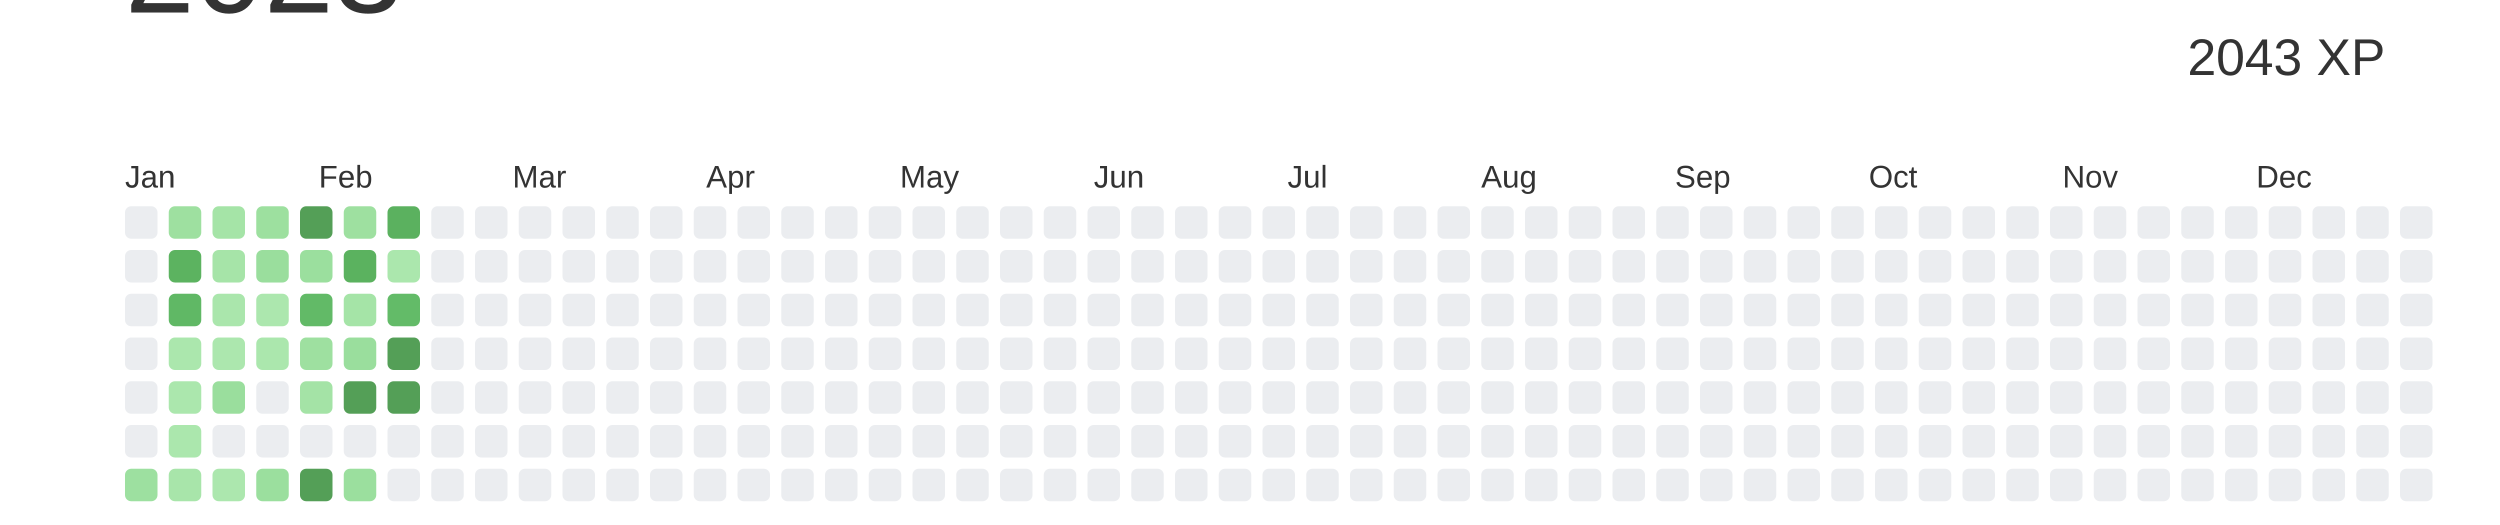
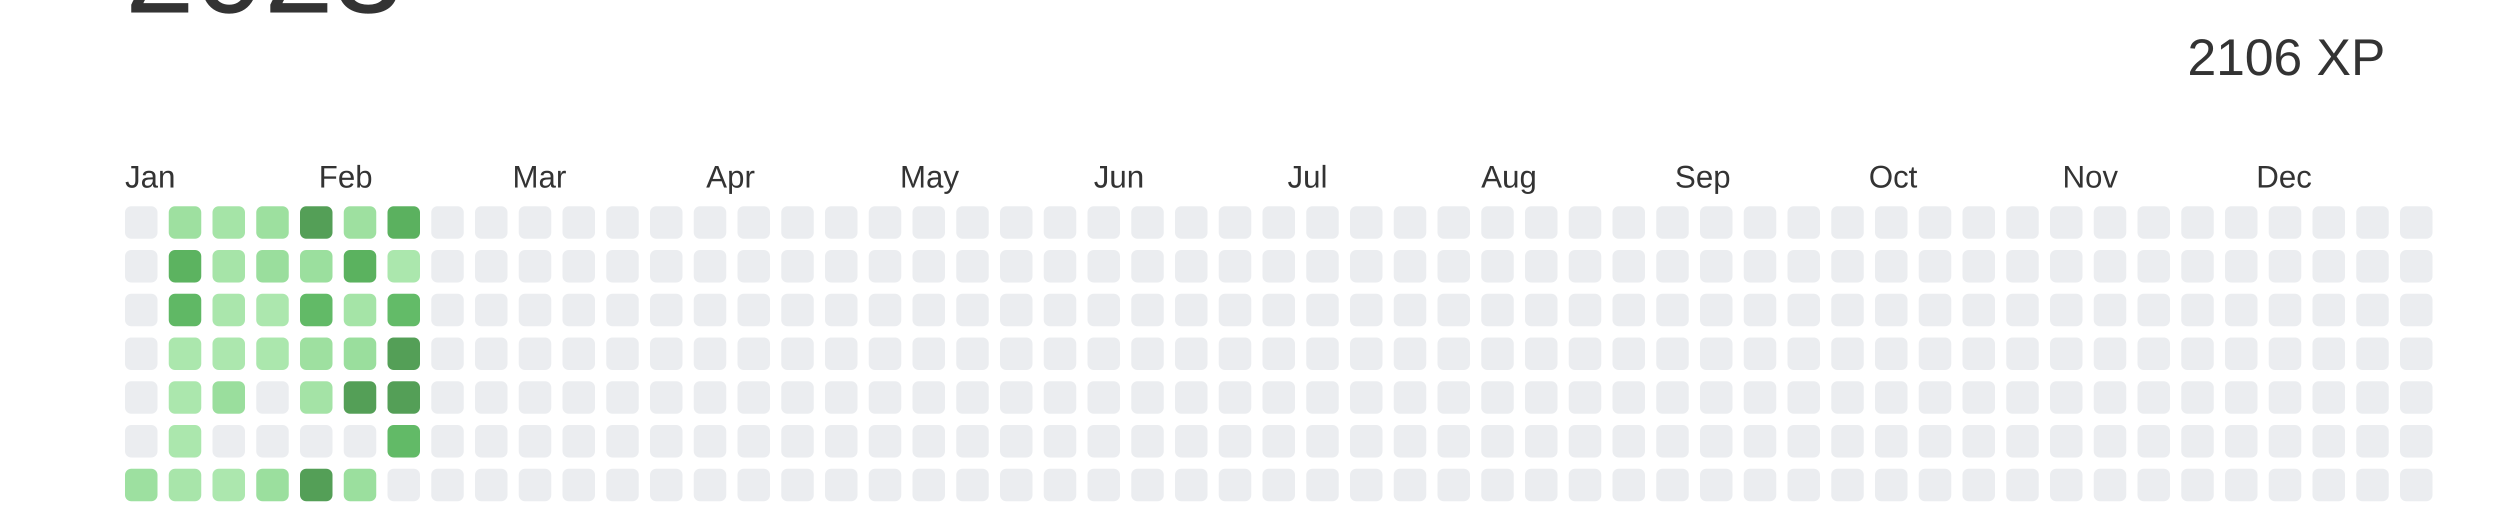
<svg xmlns="http://www.w3.org/2000/svg" baseProfile="full" height="42mm" version="1.1" viewBox="0,0,200,42" width="200mm">
  <defs />
  <rect fill="#ffffff" height="42" width="200" x="0" y="0" />
  <text alignment-baseline="hanging" fill="#333333" style="font-size:10.0px; font-family:Arial;" x="10" y="1">2023</text>
-   <text alignment-baseline="hanging" fill="#333333" style="font-size:4.125px; font-family:Arial;" x="175" y="6">2043 XP</text>
+   <text alignment-baseline="hanging" fill="#333333" style="font-size:4.125px; font-family:Arial;" x="175" y="6">2106 XP</text>
  <text fill="#333333" style="font-size:2.5px; font-family:Arial" x="10.0" y="15">Jan</text>
  <text fill="#333333" style="font-size:2.5px; font-family:Arial" x="25.5" y="15">Feb</text>
  <text fill="#333333" style="font-size:2.5px; font-family:Arial" x="41.0" y="15">Mar</text>
  <text fill="#333333" style="font-size:2.5px; font-family:Arial" x="56.5" y="15">Apr</text>
  <text fill="#333333" style="font-size:2.5px; font-family:Arial" x="72.0" y="15">May</text>
  <text fill="#333333" style="font-size:2.5px; font-family:Arial" x="87.5" y="15">Jun</text>
  <text fill="#333333" style="font-size:2.5px; font-family:Arial" x="103.0" y="15">Jul</text>
  <text fill="#333333" style="font-size:2.5px; font-family:Arial" x="118.5" y="15">Aug</text>
  <text fill="#333333" style="font-size:2.5px; font-family:Arial" x="134.0" y="15">Sep</text>
  <text fill="#333333" style="font-size:2.5px; font-family:Arial" x="149.5" y="15">Oct</text>
  <text fill="#333333" style="font-size:2.5px; font-family:Arial" x="165.0" y="15">Nov</text>
  <text fill="#333333" style="font-size:2.5px; font-family:Arial" x="180.5" y="15">Dec</text>
  <rect fill="#EBEDF0" height="2.6" rx="0.5" ry="0.5" width="2.6" x="10.0" y="16.5" />
  <rect fill="#EBEDF0" height="2.6" rx="0.5" ry="0.5" width="2.6" x="10.0" y="20.0" />
  <rect fill="#EBEDF0" height="2.6" rx="0.5" ry="0.5" width="2.6" x="10.0" y="23.5" />
  <rect fill="#EBEDF0" height="2.6" rx="0.5" ry="0.5" width="2.6" x="10.0" y="27.0" />
  <rect fill="#EBEDF0" height="2.6" rx="0.5" ry="0.5" width="2.6" x="10.0" y="30.5" />
  <rect fill="#EBEDF0" height="2.6" rx="0.5" ry="0.5" width="2.6" x="10.0" y="34.0" />
  <rect fill="#9de0a0" height="2.6" rx="0.5" ry="0.5" width="2.6" x="10.0" y="37.5" />
  <rect fill="#9ee0a0" height="2.6" rx="0.5" ry="0.5" width="2.6" x="13.5" y="16.5" />
  <rect fill="#5cb360" height="2.6" rx="0.5" ry="0.5" width="2.6" x="13.5" y="20.0" />
  <rect fill="#60b865" height="2.6" rx="0.5" ry="0.5" width="2.6" x="13.5" y="23.5" />
  <rect fill="#abe7ad" height="2.6" rx="0.5" ry="0.5" width="2.6" x="13.5" y="27.0" />
  <rect fill="#abe7ad" height="2.6" rx="0.5" ry="0.5" width="2.6" x="13.5" y="30.5" />
  <rect fill="#abe7ad" height="2.6" rx="0.5" ry="0.5" width="2.6" x="13.5" y="34.0" />
  <rect fill="#a8e5aa" height="2.6" rx="0.5" ry="0.5" width="2.6" x="13.5" y="37.5" />
  <rect fill="#a5e4a7" height="2.6" rx="0.5" ry="0.5" width="2.6" x="17.0" y="16.5" />
  <rect fill="#a6e4a8" height="2.6" rx="0.5" ry="0.5" width="2.6" x="17.0" y="20.0" />
  <rect fill="#aae6ac" height="2.6" rx="0.5" ry="0.5" width="2.6" x="17.0" y="23.5" />
  <rect fill="#ace7ae" height="2.6" rx="0.5" ry="0.5" width="2.6" x="17.0" y="27.0" />
  <rect fill="#9ade9d" height="2.6" rx="0.5" ry="0.5" width="2.6" x="17.0" y="30.5" />
  <rect fill="#EBEDF0" height="2.6" rx="0.5" ry="0.5" width="2.6" x="17.0" y="34.0" />
  <rect fill="#ace7ae" height="2.6" rx="0.5" ry="0.5" width="2.6" x="17.0" y="37.5" />
  <rect fill="#9de09f" height="2.6" rx="0.5" ry="0.5" width="2.6" x="20.5" y="16.5" />
  <rect fill="#9ade9d" height="2.6" rx="0.5" ry="0.5" width="2.6" x="20.5" y="20.0" />
  <rect fill="#ace7ae" height="2.6" rx="0.5" ry="0.5" width="2.6" x="20.5" y="23.5" />
  <rect fill="#abe7ad" height="2.6" rx="0.5" ry="0.5" width="2.6" x="20.5" y="27.0" />
  <rect fill="#EBEDF0" height="2.6" rx="0.5" ry="0.5" width="2.6" x="20.5" y="30.5" />
  <rect fill="#EBEDF0" height="2.6" rx="0.5" ry="0.5" width="2.6" x="20.5" y="34.0" />
  <rect fill="#9bdf9e" height="2.6" rx="0.5" ry="0.5" width="2.6" x="20.5" y="37.5" />
  <rect fill="#549F57" height="2.6" rx="0.5" ry="0.5" width="2.6" x="24.0" y="16.5" />
  <rect fill="#9bdf9e" height="2.6" rx="0.5" ry="0.5" width="2.6" x="24.0" y="20.0" />
  <rect fill="#62ba67" height="2.6" rx="0.5" ry="0.5" width="2.6" x="24.0" y="23.5" />
  <rect fill="#9ee0a0" height="2.6" rx="0.5" ry="0.5" width="2.6" x="24.0" y="27.0" />
  <rect fill="#a4e3a6" height="2.6" rx="0.5" ry="0.5" width="2.6" x="24.0" y="30.5" />
  <rect fill="#EBEDF0" height="2.6" rx="0.5" ry="0.5" width="2.6" x="24.0" y="34.0" />
  <rect fill="#549F57" height="2.6" rx="0.5" ry="0.5" width="2.6" x="24.0" y="37.5" />
  <rect fill="#9ee0a0" height="2.6" rx="0.5" ry="0.5" width="2.6" x="27.5" y="16.5" />
  <rect fill="#5bb25f" height="2.6" rx="0.5" ry="0.5" width="2.6" x="27.5" y="20.0" />
  <rect fill="#a5e4a7" height="2.6" rx="0.5" ry="0.5" width="2.6" x="27.5" y="23.5" />
  <rect fill="#9ade9d" height="2.6" rx="0.5" ry="0.5" width="2.6" x="27.5" y="27.0" />
  <rect fill="#549F57" height="2.6" rx="0.5" ry="0.5" width="2.6" x="27.5" y="30.5" />
  <rect fill="#EBEDF0" height="2.6" rx="0.5" ry="0.5" width="2.6" x="27.5" y="34.0" />
  <rect fill="#9bdf9e" height="2.6" rx="0.5" ry="0.5" width="2.6" x="27.5" y="37.5" />
  <rect fill="#5bb15f" height="2.6" rx="0.5" ry="0.5" width="2.6" x="31.0" y="16.5" />
  <rect fill="#abe7ad" height="2.6" rx="0.5" ry="0.5" width="2.6" x="31.0" y="20.0" />
  <rect fill="#63bb68" height="2.6" rx="0.5" ry="0.5" width="2.6" x="31.0" y="23.5" />
  <rect fill="#549F57" height="2.6" rx="0.5" ry="0.5" width="2.6" x="31.0" y="27.0" />
  <rect fill="#549F57" height="2.6" rx="0.5" ry="0.5" width="2.6" x="31.0" y="30.5" />
-   <rect fill="#EBEDF0" height="2.6" rx="0.5" ry="0.5" width="2.6" x="31.0" y="34.0" />
+   <rect fill="#62ba67" height="2.6" rx="0.5" ry="0.5" width="2.6" x="31.0" y="34.0" />
  <rect fill="#EBEDF0" height="2.6" rx="0.5" ry="0.5" width="2.6" x="31.0" y="37.5" />
  <rect fill="#EBEDF0" height="2.6" rx="0.5" ry="0.5" width="2.6" x="34.5" y="16.5" />
  <rect fill="#EBEDF0" height="2.6" rx="0.5" ry="0.5" width="2.6" x="34.5" y="20.0" />
  <rect fill="#EBEDF0" height="2.6" rx="0.5" ry="0.5" width="2.6" x="34.5" y="23.5" />
  <rect fill="#EBEDF0" height="2.6" rx="0.5" ry="0.5" width="2.6" x="34.5" y="27.0" />
  <rect fill="#EBEDF0" height="2.6" rx="0.5" ry="0.5" width="2.6" x="34.5" y="30.5" />
  <rect fill="#EBEDF0" height="2.6" rx="0.5" ry="0.5" width="2.6" x="34.5" y="34.0" />
  <rect fill="#EBEDF0" height="2.6" rx="0.5" ry="0.5" width="2.6" x="34.5" y="37.5" />
  <rect fill="#EBEDF0" height="2.6" rx="0.5" ry="0.5" width="2.6" x="38.0" y="16.5" />
  <rect fill="#EBEDF0" height="2.6" rx="0.5" ry="0.5" width="2.6" x="38.0" y="20.0" />
  <rect fill="#EBEDF0" height="2.6" rx="0.5" ry="0.5" width="2.6" x="38.0" y="23.5" />
  <rect fill="#EBEDF0" height="2.6" rx="0.5" ry="0.5" width="2.6" x="38.0" y="27.0" />
  <rect fill="#EBEDF0" height="2.6" rx="0.5" ry="0.5" width="2.6" x="38.0" y="30.5" />
  <rect fill="#EBEDF0" height="2.6" rx="0.5" ry="0.5" width="2.6" x="38.0" y="34.0" />
  <rect fill="#EBEDF0" height="2.6" rx="0.5" ry="0.5" width="2.6" x="38.0" y="37.5" />
  <rect fill="#EBEDF0" height="2.6" rx="0.5" ry="0.5" width="2.6" x="41.5" y="16.5" />
  <rect fill="#EBEDF0" height="2.6" rx="0.5" ry="0.5" width="2.6" x="41.5" y="20.0" />
  <rect fill="#EBEDF0" height="2.6" rx="0.5" ry="0.5" width="2.6" x="41.5" y="23.5" />
  <rect fill="#EBEDF0" height="2.6" rx="0.5" ry="0.5" width="2.6" x="41.5" y="27.0" />
  <rect fill="#EBEDF0" height="2.6" rx="0.5" ry="0.5" width="2.6" x="41.5" y="30.5" />
  <rect fill="#EBEDF0" height="2.6" rx="0.5" ry="0.5" width="2.6" x="41.5" y="34.0" />
  <rect fill="#EBEDF0" height="2.6" rx="0.5" ry="0.5" width="2.6" x="41.5" y="37.5" />
  <rect fill="#EBEDF0" height="2.6" rx="0.5" ry="0.5" width="2.6" x="45.0" y="16.5" />
  <rect fill="#EBEDF0" height="2.6" rx="0.5" ry="0.5" width="2.6" x="45.0" y="20.0" />
  <rect fill="#EBEDF0" height="2.6" rx="0.5" ry="0.5" width="2.6" x="45.0" y="23.5" />
  <rect fill="#EBEDF0" height="2.6" rx="0.5" ry="0.5" width="2.6" x="45.0" y="27.0" />
  <rect fill="#EBEDF0" height="2.6" rx="0.5" ry="0.5" width="2.6" x="45.0" y="30.5" />
  <rect fill="#EBEDF0" height="2.6" rx="0.5" ry="0.5" width="2.6" x="45.0" y="34.0" />
  <rect fill="#EBEDF0" height="2.6" rx="0.5" ry="0.5" width="2.6" x="45.0" y="37.5" />
  <rect fill="#EBEDF0" height="2.6" rx="0.5" ry="0.5" width="2.6" x="48.5" y="16.5" />
  <rect fill="#EBEDF0" height="2.6" rx="0.5" ry="0.5" width="2.6" x="48.5" y="20.0" />
  <rect fill="#EBEDF0" height="2.6" rx="0.5" ry="0.5" width="2.6" x="48.5" y="23.5" />
  <rect fill="#EBEDF0" height="2.6" rx="0.5" ry="0.5" width="2.6" x="48.5" y="27.0" />
  <rect fill="#EBEDF0" height="2.6" rx="0.5" ry="0.5" width="2.6" x="48.5" y="30.5" />
  <rect fill="#EBEDF0" height="2.6" rx="0.5" ry="0.5" width="2.6" x="48.5" y="34.0" />
  <rect fill="#EBEDF0" height="2.6" rx="0.5" ry="0.5" width="2.6" x="48.5" y="37.5" />
  <rect fill="#EBEDF0" height="2.6" rx="0.5" ry="0.5" width="2.6" x="52.0" y="16.5" />
  <rect fill="#EBEDF0" height="2.6" rx="0.5" ry="0.5" width="2.6" x="52.0" y="20.0" />
  <rect fill="#EBEDF0" height="2.6" rx="0.5" ry="0.5" width="2.6" x="52.0" y="23.5" />
  <rect fill="#EBEDF0" height="2.6" rx="0.5" ry="0.5" width="2.6" x="52.0" y="27.0" />
  <rect fill="#EBEDF0" height="2.6" rx="0.5" ry="0.5" width="2.6" x="52.0" y="30.5" />
  <rect fill="#EBEDF0" height="2.6" rx="0.5" ry="0.5" width="2.6" x="52.0" y="34.0" />
  <rect fill="#EBEDF0" height="2.6" rx="0.5" ry="0.5" width="2.6" x="52.0" y="37.5" />
  <rect fill="#EBEDF0" height="2.6" rx="0.5" ry="0.5" width="2.6" x="55.5" y="16.5" />
  <rect fill="#EBEDF0" height="2.6" rx="0.5" ry="0.5" width="2.6" x="55.5" y="20.0" />
  <rect fill="#EBEDF0" height="2.6" rx="0.5" ry="0.5" width="2.6" x="55.5" y="23.5" />
  <rect fill="#EBEDF0" height="2.6" rx="0.5" ry="0.5" width="2.6" x="55.5" y="27.0" />
  <rect fill="#EBEDF0" height="2.6" rx="0.5" ry="0.5" width="2.6" x="55.5" y="30.5" />
  <rect fill="#EBEDF0" height="2.6" rx="0.5" ry="0.5" width="2.6" x="55.5" y="34.0" />
  <rect fill="#EBEDF0" height="2.6" rx="0.5" ry="0.5" width="2.6" x="55.5" y="37.5" />
  <rect fill="#EBEDF0" height="2.6" rx="0.5" ry="0.5" width="2.6" x="59.0" y="16.5" />
  <rect fill="#EBEDF0" height="2.6" rx="0.5" ry="0.5" width="2.6" x="59.0" y="20.0" />
  <rect fill="#EBEDF0" height="2.6" rx="0.5" ry="0.5" width="2.6" x="59.0" y="23.5" />
  <rect fill="#EBEDF0" height="2.6" rx="0.5" ry="0.5" width="2.6" x="59.0" y="27.0" />
  <rect fill="#EBEDF0" height="2.6" rx="0.5" ry="0.5" width="2.6" x="59.0" y="30.5" />
  <rect fill="#EBEDF0" height="2.6" rx="0.5" ry="0.5" width="2.6" x="59.0" y="34.0" />
  <rect fill="#EBEDF0" height="2.6" rx="0.5" ry="0.5" width="2.6" x="59.0" y="37.5" />
  <rect fill="#EBEDF0" height="2.6" rx="0.5" ry="0.5" width="2.6" x="62.5" y="16.5" />
  <rect fill="#EBEDF0" height="2.6" rx="0.5" ry="0.5" width="2.6" x="62.5" y="20.0" />
  <rect fill="#EBEDF0" height="2.6" rx="0.5" ry="0.5" width="2.6" x="62.5" y="23.5" />
  <rect fill="#EBEDF0" height="2.6" rx="0.5" ry="0.5" width="2.6" x="62.5" y="27.0" />
  <rect fill="#EBEDF0" height="2.6" rx="0.5" ry="0.5" width="2.6" x="62.5" y="30.5" />
  <rect fill="#EBEDF0" height="2.6" rx="0.5" ry="0.5" width="2.6" x="62.5" y="34.0" />
  <rect fill="#EBEDF0" height="2.6" rx="0.5" ry="0.5" width="2.6" x="62.5" y="37.5" />
  <rect fill="#EBEDF0" height="2.6" rx="0.5" ry="0.5" width="2.6" x="66.0" y="16.5" />
  <rect fill="#EBEDF0" height="2.6" rx="0.5" ry="0.5" width="2.6" x="66.0" y="20.0" />
  <rect fill="#EBEDF0" height="2.6" rx="0.5" ry="0.5" width="2.6" x="66.0" y="23.5" />
  <rect fill="#EBEDF0" height="2.6" rx="0.5" ry="0.5" width="2.6" x="66.0" y="27.0" />
  <rect fill="#EBEDF0" height="2.6" rx="0.5" ry="0.5" width="2.6" x="66.0" y="30.5" />
  <rect fill="#EBEDF0" height="2.6" rx="0.5" ry="0.5" width="2.6" x="66.0" y="34.0" />
  <rect fill="#EBEDF0" height="2.6" rx="0.5" ry="0.5" width="2.6" x="66.0" y="37.5" />
  <rect fill="#EBEDF0" height="2.6" rx="0.5" ry="0.5" width="2.6" x="69.5" y="16.5" />
  <rect fill="#EBEDF0" height="2.6" rx="0.5" ry="0.5" width="2.6" x="69.5" y="20.0" />
  <rect fill="#EBEDF0" height="2.6" rx="0.5" ry="0.5" width="2.6" x="69.5" y="23.5" />
  <rect fill="#EBEDF0" height="2.6" rx="0.5" ry="0.5" width="2.6" x="69.5" y="27.0" />
  <rect fill="#EBEDF0" height="2.6" rx="0.5" ry="0.5" width="2.6" x="69.5" y="30.5" />
  <rect fill="#EBEDF0" height="2.6" rx="0.5" ry="0.5" width="2.6" x="69.5" y="34.0" />
  <rect fill="#EBEDF0" height="2.6" rx="0.5" ry="0.5" width="2.6" x="69.5" y="37.5" />
  <rect fill="#EBEDF0" height="2.6" rx="0.5" ry="0.5" width="2.6" x="73.0" y="16.5" />
  <rect fill="#EBEDF0" height="2.6" rx="0.5" ry="0.5" width="2.6" x="73.0" y="20.0" />
  <rect fill="#EBEDF0" height="2.6" rx="0.5" ry="0.5" width="2.6" x="73.0" y="23.5" />
  <rect fill="#EBEDF0" height="2.6" rx="0.5" ry="0.5" width="2.6" x="73.0" y="27.0" />
  <rect fill="#EBEDF0" height="2.6" rx="0.5" ry="0.5" width="2.6" x="73.0" y="30.5" />
  <rect fill="#EBEDF0" height="2.6" rx="0.5" ry="0.5" width="2.6" x="73.0" y="34.0" />
  <rect fill="#EBEDF0" height="2.6" rx="0.5" ry="0.5" width="2.6" x="73.0" y="37.5" />
  <rect fill="#EBEDF0" height="2.6" rx="0.5" ry="0.5" width="2.6" x="76.5" y="16.5" />
  <rect fill="#EBEDF0" height="2.6" rx="0.5" ry="0.5" width="2.6" x="76.5" y="20.0" />
  <rect fill="#EBEDF0" height="2.6" rx="0.5" ry="0.5" width="2.6" x="76.5" y="23.5" />
  <rect fill="#EBEDF0" height="2.6" rx="0.5" ry="0.5" width="2.6" x="76.5" y="27.0" />
  <rect fill="#EBEDF0" height="2.6" rx="0.5" ry="0.5" width="2.6" x="76.5" y="30.5" />
  <rect fill="#EBEDF0" height="2.6" rx="0.5" ry="0.5" width="2.6" x="76.5" y="34.0" />
  <rect fill="#EBEDF0" height="2.6" rx="0.5" ry="0.5" width="2.6" x="76.5" y="37.5" />
  <rect fill="#EBEDF0" height="2.6" rx="0.5" ry="0.5" width="2.6" x="80.0" y="16.5" />
  <rect fill="#EBEDF0" height="2.6" rx="0.5" ry="0.5" width="2.6" x="80.0" y="20.0" />
  <rect fill="#EBEDF0" height="2.6" rx="0.5" ry="0.5" width="2.6" x="80.0" y="23.5" />
  <rect fill="#EBEDF0" height="2.6" rx="0.5" ry="0.5" width="2.6" x="80.0" y="27.0" />
  <rect fill="#EBEDF0" height="2.6" rx="0.5" ry="0.5" width="2.6" x="80.0" y="30.5" />
  <rect fill="#EBEDF0" height="2.6" rx="0.5" ry="0.5" width="2.6" x="80.0" y="34.0" />
  <rect fill="#EBEDF0" height="2.6" rx="0.5" ry="0.5" width="2.6" x="80.0" y="37.5" />
  <rect fill="#EBEDF0" height="2.6" rx="0.5" ry="0.5" width="2.6" x="83.5" y="16.5" />
  <rect fill="#EBEDF0" height="2.6" rx="0.5" ry="0.5" width="2.6" x="83.5" y="20.0" />
  <rect fill="#EBEDF0" height="2.6" rx="0.5" ry="0.5" width="2.6" x="83.5" y="23.5" />
  <rect fill="#EBEDF0" height="2.6" rx="0.5" ry="0.5" width="2.6" x="83.5" y="27.0" />
  <rect fill="#EBEDF0" height="2.6" rx="0.5" ry="0.5" width="2.6" x="83.5" y="30.5" />
  <rect fill="#EBEDF0" height="2.6" rx="0.5" ry="0.5" width="2.6" x="83.5" y="34.0" />
  <rect fill="#EBEDF0" height="2.6" rx="0.5" ry="0.5" width="2.6" x="83.5" y="37.5" />
  <rect fill="#EBEDF0" height="2.6" rx="0.5" ry="0.5" width="2.6" x="87.0" y="16.5" />
  <rect fill="#EBEDF0" height="2.6" rx="0.5" ry="0.5" width="2.6" x="87.0" y="20.0" />
  <rect fill="#EBEDF0" height="2.6" rx="0.5" ry="0.5" width="2.6" x="87.0" y="23.5" />
  <rect fill="#EBEDF0" height="2.6" rx="0.5" ry="0.5" width="2.6" x="87.0" y="27.0" />
  <rect fill="#EBEDF0" height="2.6" rx="0.5" ry="0.5" width="2.6" x="87.0" y="30.5" />
  <rect fill="#EBEDF0" height="2.6" rx="0.5" ry="0.5" width="2.6" x="87.0" y="34.0" />
  <rect fill="#EBEDF0" height="2.6" rx="0.5" ry="0.5" width="2.6" x="87.0" y="37.5" />
  <rect fill="#EBEDF0" height="2.6" rx="0.5" ry="0.5" width="2.6" x="90.5" y="16.5" />
  <rect fill="#EBEDF0" height="2.6" rx="0.5" ry="0.5" width="2.6" x="90.5" y="20.0" />
  <rect fill="#EBEDF0" height="2.6" rx="0.5" ry="0.5" width="2.6" x="90.5" y="23.5" />
  <rect fill="#EBEDF0" height="2.6" rx="0.5" ry="0.5" width="2.6" x="90.5" y="27.0" />
  <rect fill="#EBEDF0" height="2.6" rx="0.5" ry="0.5" width="2.6" x="90.5" y="30.5" />
  <rect fill="#EBEDF0" height="2.6" rx="0.5" ry="0.5" width="2.6" x="90.5" y="34.0" />
  <rect fill="#EBEDF0" height="2.6" rx="0.5" ry="0.5" width="2.6" x="90.5" y="37.5" />
  <rect fill="#EBEDF0" height="2.6" rx="0.5" ry="0.5" width="2.6" x="94.0" y="16.5" />
  <rect fill="#EBEDF0" height="2.6" rx="0.5" ry="0.5" width="2.6" x="94.0" y="20.0" />
  <rect fill="#EBEDF0" height="2.6" rx="0.5" ry="0.5" width="2.6" x="94.0" y="23.5" />
  <rect fill="#EBEDF0" height="2.6" rx="0.5" ry="0.5" width="2.6" x="94.0" y="27.0" />
  <rect fill="#EBEDF0" height="2.6" rx="0.5" ry="0.5" width="2.6" x="94.0" y="30.5" />
  <rect fill="#EBEDF0" height="2.6" rx="0.5" ry="0.5" width="2.6" x="94.0" y="34.0" />
  <rect fill="#EBEDF0" height="2.6" rx="0.5" ry="0.5" width="2.6" x="94.0" y="37.5" />
  <rect fill="#EBEDF0" height="2.6" rx="0.5" ry="0.5" width="2.6" x="97.5" y="16.5" />
  <rect fill="#EBEDF0" height="2.6" rx="0.5" ry="0.5" width="2.6" x="97.5" y="20.0" />
  <rect fill="#EBEDF0" height="2.6" rx="0.5" ry="0.5" width="2.6" x="97.5" y="23.5" />
  <rect fill="#EBEDF0" height="2.6" rx="0.5" ry="0.5" width="2.6" x="97.5" y="27.0" />
  <rect fill="#EBEDF0" height="2.6" rx="0.5" ry="0.5" width="2.6" x="97.5" y="30.5" />
  <rect fill="#EBEDF0" height="2.6" rx="0.5" ry="0.5" width="2.6" x="97.5" y="34.0" />
  <rect fill="#EBEDF0" height="2.6" rx="0.5" ry="0.5" width="2.6" x="97.5" y="37.5" />
  <rect fill="#EBEDF0" height="2.6" rx="0.5" ry="0.5" width="2.6" x="101.0" y="16.5" />
  <rect fill="#EBEDF0" height="2.6" rx="0.5" ry="0.5" width="2.6" x="101.0" y="20.0" />
  <rect fill="#EBEDF0" height="2.6" rx="0.5" ry="0.5" width="2.6" x="101.0" y="23.5" />
  <rect fill="#EBEDF0" height="2.6" rx="0.5" ry="0.5" width="2.6" x="101.0" y="27.0" />
  <rect fill="#EBEDF0" height="2.6" rx="0.5" ry="0.5" width="2.6" x="101.0" y="30.5" />
  <rect fill="#EBEDF0" height="2.6" rx="0.5" ry="0.5" width="2.6" x="101.0" y="34.0" />
  <rect fill="#EBEDF0" height="2.6" rx="0.5" ry="0.5" width="2.6" x="101.0" y="37.5" />
  <rect fill="#EBEDF0" height="2.6" rx="0.5" ry="0.5" width="2.6" x="104.5" y="16.5" />
  <rect fill="#EBEDF0" height="2.6" rx="0.5" ry="0.5" width="2.6" x="104.5" y="20.0" />
  <rect fill="#EBEDF0" height="2.6" rx="0.5" ry="0.5" width="2.6" x="104.5" y="23.5" />
  <rect fill="#EBEDF0" height="2.6" rx="0.5" ry="0.5" width="2.6" x="104.5" y="27.0" />
  <rect fill="#EBEDF0" height="2.6" rx="0.5" ry="0.5" width="2.6" x="104.5" y="30.5" />
  <rect fill="#EBEDF0" height="2.6" rx="0.5" ry="0.5" width="2.6" x="104.5" y="34.0" />
  <rect fill="#EBEDF0" height="2.6" rx="0.5" ry="0.5" width="2.6" x="104.5" y="37.5" />
  <rect fill="#EBEDF0" height="2.6" rx="0.5" ry="0.5" width="2.6" x="108.0" y="16.5" />
  <rect fill="#EBEDF0" height="2.6" rx="0.5" ry="0.5" width="2.6" x="108.0" y="20.0" />
  <rect fill="#EBEDF0" height="2.6" rx="0.5" ry="0.5" width="2.6" x="108.0" y="23.5" />
  <rect fill="#EBEDF0" height="2.6" rx="0.5" ry="0.5" width="2.6" x="108.0" y="27.0" />
  <rect fill="#EBEDF0" height="2.6" rx="0.5" ry="0.5" width="2.6" x="108.0" y="30.5" />
  <rect fill="#EBEDF0" height="2.6" rx="0.5" ry="0.5" width="2.6" x="108.0" y="34.0" />
  <rect fill="#EBEDF0" height="2.6" rx="0.5" ry="0.5" width="2.6" x="108.0" y="37.5" />
  <rect fill="#EBEDF0" height="2.6" rx="0.5" ry="0.5" width="2.6" x="111.5" y="16.5" />
  <rect fill="#EBEDF0" height="2.6" rx="0.5" ry="0.5" width="2.6" x="111.5" y="20.0" />
  <rect fill="#EBEDF0" height="2.6" rx="0.5" ry="0.5" width="2.6" x="111.5" y="23.5" />
  <rect fill="#EBEDF0" height="2.6" rx="0.5" ry="0.5" width="2.6" x="111.5" y="27.0" />
  <rect fill="#EBEDF0" height="2.6" rx="0.5" ry="0.5" width="2.6" x="111.5" y="30.5" />
  <rect fill="#EBEDF0" height="2.6" rx="0.5" ry="0.5" width="2.6" x="111.5" y="34.0" />
  <rect fill="#EBEDF0" height="2.6" rx="0.5" ry="0.5" width="2.6" x="111.5" y="37.5" />
  <rect fill="#EBEDF0" height="2.6" rx="0.5" ry="0.5" width="2.6" x="115.0" y="16.5" />
  <rect fill="#EBEDF0" height="2.6" rx="0.5" ry="0.5" width="2.6" x="115.0" y="20.0" />
  <rect fill="#EBEDF0" height="2.6" rx="0.5" ry="0.5" width="2.6" x="115.0" y="23.5" />
  <rect fill="#EBEDF0" height="2.6" rx="0.5" ry="0.5" width="2.6" x="115.0" y="27.0" />
  <rect fill="#EBEDF0" height="2.6" rx="0.5" ry="0.5" width="2.6" x="115.0" y="30.5" />
  <rect fill="#EBEDF0" height="2.6" rx="0.5" ry="0.5" width="2.6" x="115.0" y="34.0" />
  <rect fill="#EBEDF0" height="2.6" rx="0.5" ry="0.5" width="2.6" x="115.0" y="37.5" />
  <rect fill="#EBEDF0" height="2.6" rx="0.5" ry="0.5" width="2.6" x="118.5" y="16.5" />
  <rect fill="#EBEDF0" height="2.6" rx="0.5" ry="0.5" width="2.6" x="118.5" y="20.0" />
  <rect fill="#EBEDF0" height="2.6" rx="0.5" ry="0.5" width="2.6" x="118.5" y="23.5" />
  <rect fill="#EBEDF0" height="2.6" rx="0.5" ry="0.5" width="2.6" x="118.5" y="27.0" />
  <rect fill="#EBEDF0" height="2.6" rx="0.5" ry="0.5" width="2.6" x="118.5" y="30.5" />
  <rect fill="#EBEDF0" height="2.6" rx="0.5" ry="0.5" width="2.6" x="118.5" y="34.0" />
  <rect fill="#EBEDF0" height="2.6" rx="0.5" ry="0.5" width="2.6" x="118.5" y="37.5" />
  <rect fill="#EBEDF0" height="2.6" rx="0.5" ry="0.5" width="2.6" x="122.0" y="16.5" />
  <rect fill="#EBEDF0" height="2.6" rx="0.5" ry="0.5" width="2.6" x="122.0" y="20.0" />
  <rect fill="#EBEDF0" height="2.6" rx="0.5" ry="0.5" width="2.6" x="122.0" y="23.5" />
  <rect fill="#EBEDF0" height="2.6" rx="0.5" ry="0.5" width="2.6" x="122.0" y="27.0" />
  <rect fill="#EBEDF0" height="2.6" rx="0.5" ry="0.5" width="2.6" x="122.0" y="30.5" />
  <rect fill="#EBEDF0" height="2.6" rx="0.5" ry="0.5" width="2.6" x="122.0" y="34.0" />
  <rect fill="#EBEDF0" height="2.6" rx="0.5" ry="0.5" width="2.6" x="122.0" y="37.5" />
  <rect fill="#EBEDF0" height="2.6" rx="0.5" ry="0.5" width="2.6" x="125.5" y="16.5" />
  <rect fill="#EBEDF0" height="2.6" rx="0.5" ry="0.5" width="2.6" x="125.5" y="20.0" />
  <rect fill="#EBEDF0" height="2.6" rx="0.5" ry="0.5" width="2.6" x="125.5" y="23.5" />
  <rect fill="#EBEDF0" height="2.6" rx="0.5" ry="0.5" width="2.6" x="125.5" y="27.0" />
  <rect fill="#EBEDF0" height="2.6" rx="0.5" ry="0.5" width="2.6" x="125.5" y="30.5" />
  <rect fill="#EBEDF0" height="2.6" rx="0.5" ry="0.5" width="2.6" x="125.5" y="34.0" />
  <rect fill="#EBEDF0" height="2.6" rx="0.5" ry="0.5" width="2.6" x="125.5" y="37.5" />
  <rect fill="#EBEDF0" height="2.6" rx="0.5" ry="0.5" width="2.6" x="129.0" y="16.5" />
  <rect fill="#EBEDF0" height="2.6" rx="0.5" ry="0.5" width="2.6" x="129.0" y="20.0" />
  <rect fill="#EBEDF0" height="2.6" rx="0.5" ry="0.5" width="2.6" x="129.0" y="23.5" />
  <rect fill="#EBEDF0" height="2.6" rx="0.5" ry="0.5" width="2.6" x="129.0" y="27.0" />
  <rect fill="#EBEDF0" height="2.6" rx="0.5" ry="0.5" width="2.6" x="129.0" y="30.5" />
  <rect fill="#EBEDF0" height="2.6" rx="0.5" ry="0.5" width="2.6" x="129.0" y="34.0" />
  <rect fill="#EBEDF0" height="2.6" rx="0.5" ry="0.5" width="2.6" x="129.0" y="37.5" />
  <rect fill="#EBEDF0" height="2.6" rx="0.5" ry="0.5" width="2.6" x="132.5" y="16.5" />
  <rect fill="#EBEDF0" height="2.6" rx="0.5" ry="0.5" width="2.6" x="132.5" y="20.0" />
  <rect fill="#EBEDF0" height="2.6" rx="0.5" ry="0.5" width="2.6" x="132.5" y="23.5" />
  <rect fill="#EBEDF0" height="2.6" rx="0.5" ry="0.5" width="2.6" x="132.5" y="27.0" />
  <rect fill="#EBEDF0" height="2.6" rx="0.5" ry="0.5" width="2.6" x="132.5" y="30.5" />
  <rect fill="#EBEDF0" height="2.6" rx="0.5" ry="0.5" width="2.6" x="132.5" y="34.0" />
  <rect fill="#EBEDF0" height="2.6" rx="0.5" ry="0.5" width="2.6" x="132.5" y="37.5" />
  <rect fill="#EBEDF0" height="2.6" rx="0.5" ry="0.5" width="2.6" x="136.0" y="16.5" />
  <rect fill="#EBEDF0" height="2.6" rx="0.5" ry="0.5" width="2.6" x="136.0" y="20.0" />
  <rect fill="#EBEDF0" height="2.6" rx="0.5" ry="0.5" width="2.6" x="136.0" y="23.5" />
  <rect fill="#EBEDF0" height="2.6" rx="0.5" ry="0.5" width="2.6" x="136.0" y="27.0" />
  <rect fill="#EBEDF0" height="2.6" rx="0.5" ry="0.5" width="2.6" x="136.0" y="30.5" />
  <rect fill="#EBEDF0" height="2.6" rx="0.5" ry="0.5" width="2.6" x="136.0" y="34.0" />
  <rect fill="#EBEDF0" height="2.6" rx="0.5" ry="0.5" width="2.6" x="136.0" y="37.5" />
  <rect fill="#EBEDF0" height="2.6" rx="0.5" ry="0.5" width="2.6" x="139.5" y="16.5" />
  <rect fill="#EBEDF0" height="2.6" rx="0.5" ry="0.5" width="2.6" x="139.5" y="20.0" />
  <rect fill="#EBEDF0" height="2.6" rx="0.5" ry="0.5" width="2.6" x="139.5" y="23.5" />
  <rect fill="#EBEDF0" height="2.6" rx="0.5" ry="0.5" width="2.6" x="139.5" y="27.0" />
  <rect fill="#EBEDF0" height="2.6" rx="0.5" ry="0.5" width="2.6" x="139.5" y="30.5" />
  <rect fill="#EBEDF0" height="2.6" rx="0.5" ry="0.5" width="2.6" x="139.5" y="34.0" />
  <rect fill="#EBEDF0" height="2.6" rx="0.5" ry="0.5" width="2.6" x="139.5" y="37.5" />
  <rect fill="#EBEDF0" height="2.6" rx="0.5" ry="0.5" width="2.6" x="143.0" y="16.5" />
  <rect fill="#EBEDF0" height="2.6" rx="0.5" ry="0.5" width="2.6" x="143.0" y="20.0" />
  <rect fill="#EBEDF0" height="2.6" rx="0.5" ry="0.5" width="2.6" x="143.0" y="23.5" />
  <rect fill="#EBEDF0" height="2.6" rx="0.5" ry="0.5" width="2.6" x="143.0" y="27.0" />
  <rect fill="#EBEDF0" height="2.6" rx="0.5" ry="0.5" width="2.6" x="143.0" y="30.5" />
  <rect fill="#EBEDF0" height="2.6" rx="0.5" ry="0.5" width="2.6" x="143.0" y="34.0" />
  <rect fill="#EBEDF0" height="2.6" rx="0.5" ry="0.5" width="2.6" x="143.0" y="37.5" />
  <rect fill="#EBEDF0" height="2.6" rx="0.5" ry="0.5" width="2.6" x="146.5" y="16.5" />
  <rect fill="#EBEDF0" height="2.6" rx="0.5" ry="0.5" width="2.6" x="146.5" y="20.0" />
  <rect fill="#EBEDF0" height="2.6" rx="0.5" ry="0.5" width="2.6" x="146.5" y="23.5" />
  <rect fill="#EBEDF0" height="2.6" rx="0.5" ry="0.5" width="2.6" x="146.5" y="27.0" />
  <rect fill="#EBEDF0" height="2.6" rx="0.5" ry="0.5" width="2.6" x="146.5" y="30.5" />
  <rect fill="#EBEDF0" height="2.6" rx="0.5" ry="0.5" width="2.6" x="146.5" y="34.0" />
  <rect fill="#EBEDF0" height="2.6" rx="0.5" ry="0.5" width="2.6" x="146.5" y="37.5" />
  <rect fill="#EBEDF0" height="2.6" rx="0.5" ry="0.5" width="2.6" x="150.0" y="16.5" />
  <rect fill="#EBEDF0" height="2.6" rx="0.5" ry="0.5" width="2.6" x="150.0" y="20.0" />
  <rect fill="#EBEDF0" height="2.6" rx="0.5" ry="0.5" width="2.6" x="150.0" y="23.5" />
  <rect fill="#EBEDF0" height="2.6" rx="0.5" ry="0.5" width="2.6" x="150.0" y="27.0" />
  <rect fill="#EBEDF0" height="2.6" rx="0.5" ry="0.5" width="2.6" x="150.0" y="30.5" />
  <rect fill="#EBEDF0" height="2.6" rx="0.5" ry="0.5" width="2.6" x="150.0" y="34.0" />
  <rect fill="#EBEDF0" height="2.6" rx="0.5" ry="0.5" width="2.6" x="150.0" y="37.5" />
  <rect fill="#EBEDF0" height="2.6" rx="0.5" ry="0.5" width="2.6" x="153.5" y="16.5" />
  <rect fill="#EBEDF0" height="2.6" rx="0.5" ry="0.5" width="2.6" x="153.5" y="20.0" />
  <rect fill="#EBEDF0" height="2.6" rx="0.5" ry="0.5" width="2.6" x="153.5" y="23.5" />
  <rect fill="#EBEDF0" height="2.6" rx="0.5" ry="0.5" width="2.6" x="153.5" y="27.0" />
  <rect fill="#EBEDF0" height="2.6" rx="0.5" ry="0.5" width="2.6" x="153.5" y="30.5" />
  <rect fill="#EBEDF0" height="2.6" rx="0.5" ry="0.5" width="2.6" x="153.5" y="34.0" />
  <rect fill="#EBEDF0" height="2.6" rx="0.5" ry="0.5" width="2.6" x="153.5" y="37.5" />
  <rect fill="#EBEDF0" height="2.6" rx="0.5" ry="0.5" width="2.6" x="157.0" y="16.5" />
  <rect fill="#EBEDF0" height="2.6" rx="0.5" ry="0.5" width="2.6" x="157.0" y="20.0" />
  <rect fill="#EBEDF0" height="2.6" rx="0.5" ry="0.5" width="2.6" x="157.0" y="23.5" />
  <rect fill="#EBEDF0" height="2.6" rx="0.5" ry="0.5" width="2.6" x="157.0" y="27.0" />
  <rect fill="#EBEDF0" height="2.6" rx="0.5" ry="0.5" width="2.6" x="157.0" y="30.5" />
  <rect fill="#EBEDF0" height="2.6" rx="0.5" ry="0.5" width="2.6" x="157.0" y="34.0" />
  <rect fill="#EBEDF0" height="2.6" rx="0.5" ry="0.5" width="2.6" x="157.0" y="37.5" />
  <rect fill="#EBEDF0" height="2.6" rx="0.5" ry="0.5" width="2.6" x="160.5" y="16.5" />
  <rect fill="#EBEDF0" height="2.6" rx="0.5" ry="0.5" width="2.6" x="160.5" y="20.0" />
  <rect fill="#EBEDF0" height="2.6" rx="0.5" ry="0.5" width="2.6" x="160.5" y="23.5" />
  <rect fill="#EBEDF0" height="2.6" rx="0.5" ry="0.5" width="2.6" x="160.5" y="27.0" />
  <rect fill="#EBEDF0" height="2.6" rx="0.5" ry="0.5" width="2.6" x="160.5" y="30.5" />
  <rect fill="#EBEDF0" height="2.6" rx="0.5" ry="0.5" width="2.6" x="160.5" y="34.0" />
  <rect fill="#EBEDF0" height="2.6" rx="0.5" ry="0.5" width="2.6" x="160.5" y="37.5" />
  <rect fill="#EBEDF0" height="2.6" rx="0.5" ry="0.5" width="2.6" x="164.0" y="16.5" />
  <rect fill="#EBEDF0" height="2.6" rx="0.5" ry="0.5" width="2.6" x="164.0" y="20.0" />
  <rect fill="#EBEDF0" height="2.6" rx="0.5" ry="0.5" width="2.6" x="164.0" y="23.5" />
  <rect fill="#EBEDF0" height="2.6" rx="0.5" ry="0.5" width="2.6" x="164.0" y="27.0" />
  <rect fill="#EBEDF0" height="2.6" rx="0.5" ry="0.5" width="2.6" x="164.0" y="30.5" />
  <rect fill="#EBEDF0" height="2.6" rx="0.5" ry="0.5" width="2.6" x="164.0" y="34.0" />
  <rect fill="#EBEDF0" height="2.6" rx="0.5" ry="0.5" width="2.6" x="164.0" y="37.5" />
  <rect fill="#EBEDF0" height="2.6" rx="0.5" ry="0.5" width="2.6" x="167.5" y="16.5" />
  <rect fill="#EBEDF0" height="2.6" rx="0.5" ry="0.5" width="2.6" x="167.5" y="20.0" />
  <rect fill="#EBEDF0" height="2.6" rx="0.5" ry="0.5" width="2.6" x="167.5" y="23.5" />
  <rect fill="#EBEDF0" height="2.6" rx="0.5" ry="0.5" width="2.6" x="167.5" y="27.0" />
  <rect fill="#EBEDF0" height="2.6" rx="0.5" ry="0.5" width="2.6" x="167.5" y="30.5" />
  <rect fill="#EBEDF0" height="2.6" rx="0.5" ry="0.5" width="2.6" x="167.5" y="34.0" />
  <rect fill="#EBEDF0" height="2.6" rx="0.5" ry="0.5" width="2.6" x="167.5" y="37.5" />
  <rect fill="#EBEDF0" height="2.6" rx="0.5" ry="0.5" width="2.6" x="171.0" y="16.5" />
  <rect fill="#EBEDF0" height="2.6" rx="0.5" ry="0.5" width="2.6" x="171.0" y="20.0" />
  <rect fill="#EBEDF0" height="2.6" rx="0.5" ry="0.5" width="2.6" x="171.0" y="23.5" />
  <rect fill="#EBEDF0" height="2.6" rx="0.5" ry="0.5" width="2.6" x="171.0" y="27.0" />
  <rect fill="#EBEDF0" height="2.6" rx="0.5" ry="0.5" width="2.6" x="171.0" y="30.5" />
  <rect fill="#EBEDF0" height="2.6" rx="0.5" ry="0.5" width="2.6" x="171.0" y="34.0" />
  <rect fill="#EBEDF0" height="2.6" rx="0.5" ry="0.5" width="2.6" x="171.0" y="37.5" />
  <rect fill="#EBEDF0" height="2.6" rx="0.5" ry="0.5" width="2.6" x="174.5" y="16.5" />
  <rect fill="#EBEDF0" height="2.6" rx="0.5" ry="0.5" width="2.6" x="174.5" y="20.0" />
  <rect fill="#EBEDF0" height="2.6" rx="0.5" ry="0.5" width="2.6" x="174.5" y="23.5" />
  <rect fill="#EBEDF0" height="2.6" rx="0.5" ry="0.5" width="2.6" x="174.5" y="27.0" />
  <rect fill="#EBEDF0" height="2.6" rx="0.5" ry="0.5" width="2.6" x="174.5" y="30.5" />
  <rect fill="#EBEDF0" height="2.6" rx="0.5" ry="0.5" width="2.6" x="174.5" y="34.0" />
  <rect fill="#EBEDF0" height="2.6" rx="0.5" ry="0.5" width="2.6" x="174.5" y="37.5" />
  <rect fill="#EBEDF0" height="2.6" rx="0.5" ry="0.5" width="2.6" x="178.0" y="16.5" />
  <rect fill="#EBEDF0" height="2.6" rx="0.5" ry="0.5" width="2.6" x="178.0" y="20.0" />
  <rect fill="#EBEDF0" height="2.6" rx="0.5" ry="0.5" width="2.6" x="178.0" y="23.5" />
  <rect fill="#EBEDF0" height="2.6" rx="0.5" ry="0.5" width="2.6" x="178.0" y="27.0" />
  <rect fill="#EBEDF0" height="2.6" rx="0.5" ry="0.5" width="2.6" x="178.0" y="30.5" />
  <rect fill="#EBEDF0" height="2.6" rx="0.5" ry="0.5" width="2.6" x="178.0" y="34.0" />
  <rect fill="#EBEDF0" height="2.6" rx="0.5" ry="0.5" width="2.6" x="178.0" y="37.5" />
  <rect fill="#EBEDF0" height="2.6" rx="0.5" ry="0.5" width="2.6" x="181.5" y="16.5" />
  <rect fill="#EBEDF0" height="2.6" rx="0.5" ry="0.5" width="2.6" x="181.5" y="20.0" />
  <rect fill="#EBEDF0" height="2.6" rx="0.5" ry="0.5" width="2.6" x="181.5" y="23.5" />
  <rect fill="#EBEDF0" height="2.6" rx="0.5" ry="0.5" width="2.6" x="181.5" y="27.0" />
  <rect fill="#EBEDF0" height="2.6" rx="0.5" ry="0.5" width="2.6" x="181.5" y="30.5" />
  <rect fill="#EBEDF0" height="2.6" rx="0.5" ry="0.5" width="2.6" x="181.5" y="34.0" />
  <rect fill="#EBEDF0" height="2.6" rx="0.5" ry="0.5" width="2.6" x="181.5" y="37.5" />
  <rect fill="#EBEDF0" height="2.6" rx="0.5" ry="0.5" width="2.6" x="185.0" y="16.5" />
  <rect fill="#EBEDF0" height="2.6" rx="0.5" ry="0.5" width="2.6" x="185.0" y="20.0" />
  <rect fill="#EBEDF0" height="2.6" rx="0.5" ry="0.5" width="2.6" x="185.0" y="23.5" />
  <rect fill="#EBEDF0" height="2.6" rx="0.5" ry="0.5" width="2.6" x="185.0" y="27.0" />
  <rect fill="#EBEDF0" height="2.6" rx="0.5" ry="0.5" width="2.6" x="185.0" y="30.5" />
  <rect fill="#EBEDF0" height="2.6" rx="0.5" ry="0.5" width="2.6" x="185.0" y="34.0" />
  <rect fill="#EBEDF0" height="2.6" rx="0.5" ry="0.5" width="2.6" x="185.0" y="37.5" />
  <rect fill="#EBEDF0" height="2.6" rx="0.5" ry="0.5" width="2.6" x="188.5" y="16.5" />
  <rect fill="#EBEDF0" height="2.6" rx="0.5" ry="0.5" width="2.6" x="188.5" y="20.0" />
  <rect fill="#EBEDF0" height="2.6" rx="0.5" ry="0.5" width="2.6" x="188.5" y="23.5" />
  <rect fill="#EBEDF0" height="2.6" rx="0.5" ry="0.5" width="2.6" x="188.5" y="27.0" />
  <rect fill="#EBEDF0" height="2.6" rx="0.5" ry="0.5" width="2.6" x="188.5" y="30.5" />
  <rect fill="#EBEDF0" height="2.6" rx="0.5" ry="0.5" width="2.6" x="188.5" y="34.0" />
  <rect fill="#EBEDF0" height="2.6" rx="0.5" ry="0.5" width="2.6" x="188.5" y="37.5" />
  <rect fill="#EBEDF0" height="2.6" rx="0.5" ry="0.5" width="2.6" x="192.0" y="16.5" />
  <rect fill="#EBEDF0" height="2.6" rx="0.5" ry="0.5" width="2.6" x="192.0" y="20.0" />
  <rect fill="#EBEDF0" height="2.6" rx="0.5" ry="0.5" width="2.6" x="192.0" y="23.5" />
  <rect fill="#EBEDF0" height="2.6" rx="0.5" ry="0.5" width="2.6" x="192.0" y="27.0" />
  <rect fill="#EBEDF0" height="2.6" rx="0.5" ry="0.5" width="2.6" x="192.0" y="30.5" />
  <rect fill="#EBEDF0" height="2.6" rx="0.5" ry="0.5" width="2.6" x="192.0" y="34.0" />
  <rect fill="#EBEDF0" height="2.6" rx="0.5" ry="0.5" width="2.6" x="192.0" y="37.5" />
</svg>
